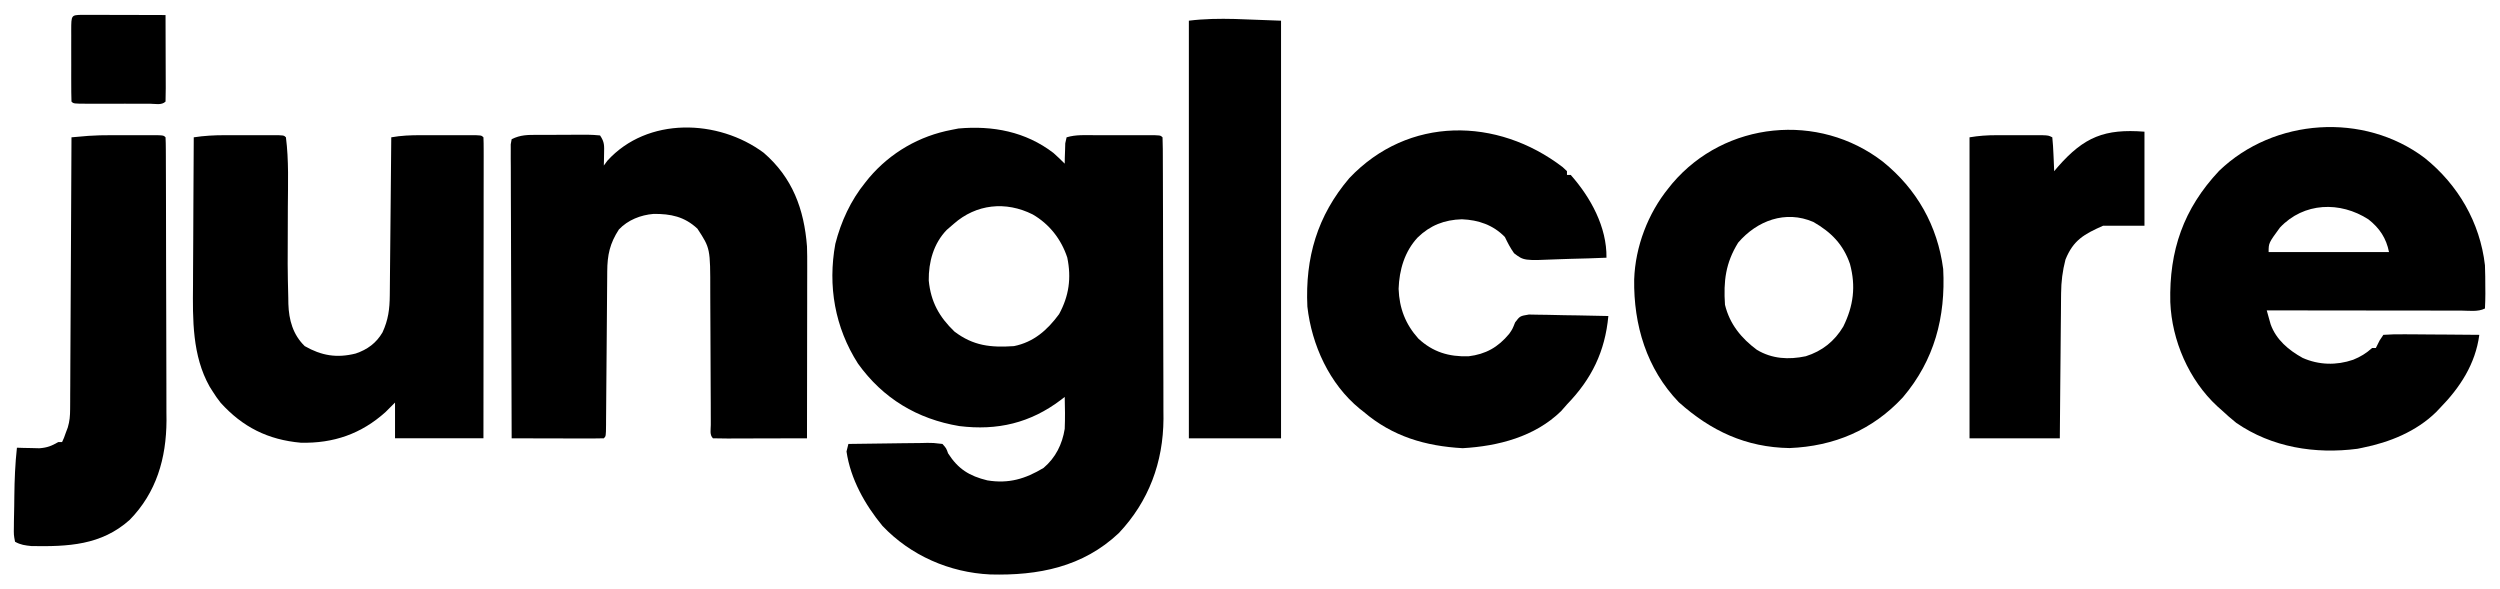
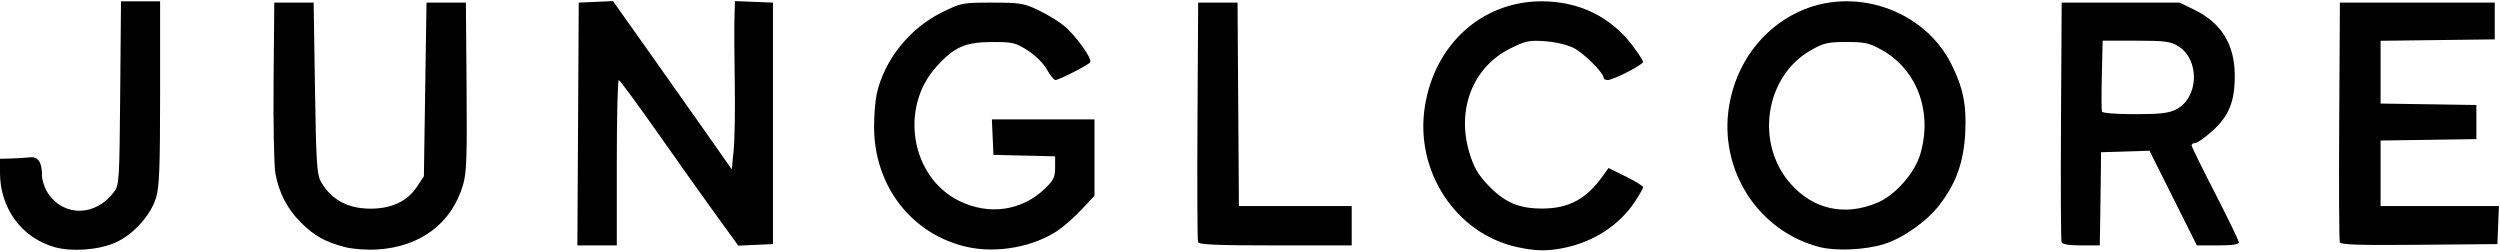
- <svg xmlns="http://www.w3.org/2000/svg" viewBox="0 0 1329 313" version="1.1" width="1329" height="313">
-   <path d="M0 0 C2.07 0 4.14 0.01 6.2 0.02 C7.29 0.02 8.38 0.02 9.5 0.02 C12.98 0.03 16.47 0.04 19.95 0.05 C22.31 0.06 24.66 0.06 27.02 0.06 C32.81 0.08 38.6 0.09 44.39 0.11 C44.41 6.65 44.43 13.18 44.44 19.71 C44.45 21.94 44.46 24.16 44.46 26.38 C44.48 29.57 44.48 32.76 44.49 35.95 C44.49 36.95 44.5 37.96 44.5 38.99 C44.5 41.36 44.45 43.74 44.39 46.11 C42.29 48.21 38.78 47.24 35.98 47.25 C34.94 47.25 33.9 47.25 32.83 47.25 C31.76 47.25 30.7 47.25 29.61 47.25 C27.36 47.25 25.11 47.25 22.86 47.24 C19.4 47.24 15.95 47.24 12.49 47.25 C10.31 47.25 8.13 47.25 5.95 47.25 C4.91 47.25 3.87 47.25 2.79 47.25 C-4.5 47.23 -4.5 47.23 -5.61 46.11 C-5.71 42.8 -5.75 39.52 -5.74 36.21 C-5.75 35.21 -5.75 34.22 -5.75 33.19 C-5.75 31.08 -5.75 28.98 -5.74 26.87 C-5.74 23.63 -5.74 20.39 -5.75 17.15 C-5.75 15.11 -5.75 13.06 -5.74 11.02 C-5.75 10.04 -5.75 9.07 -5.75 8.06 C-5.72 0.14 -5.72 0.14 0 0 Z " fill="#000000" transform="translate(43.61157,7.886475)" />
-   <path d="M0 0 C0 73.26 0 146.52 0 222 C-16.17 222 -32.34 222 -49 222 C-49 148.74 -49 75.48 -49 0 C-32.79 -2.03 -16.33 -0.4 0 0 Z " fill="#000000" transform="translate(681,11)" />
-   <path d="M0 0 C15.27 13.21 21.46 29.93 22.98 49.76 C23.11 53.26 23.11 56.75 23.1 60.26 C23.1 61.25 23.1 62.25 23.1 63.28 C23.1 66.53 23.09 69.79 23.08 73.05 C23.08 75.32 23.08 77.59 23.08 79.86 C23.07 85.82 23.06 91.77 23.05 97.73 C23.04 103.81 23.04 109.9 23.03 115.99 C23.02 127.91 23.01 139.83 22.98 151.76 C15.88 151.78 8.78 151.8 1.68 151.81 C-0.74 151.82 -3.16 151.82 -5.58 151.83 C-9.05 151.85 -12.51 151.85 -15.98 151.86 C-17.07 151.86 -18.16 151.87 -19.28 151.87 C-21.86 151.87 -24.44 151.82 -27.02 151.76 C-28.89 149.88 -28.15 147.16 -28.16 144.66 C-28.16 143.79 -28.16 142.91 -28.16 142.01 C-28.16 141.09 -28.16 140.17 -28.17 139.22 C-28.18 137.22 -28.18 135.21 -28.18 133.21 C-28.19 130.03 -28.21 126.85 -28.23 123.67 C-28.28 114.63 -28.33 105.59 -28.34 96.55 C-28.35 91.02 -28.38 85.5 -28.42 79.97 C-28.44 77.87 -28.44 75.77 -28.44 73.67 C-28.42 50.78 -28.42 50.78 -35.27 40.32 C-42.19 33.86 -49.49 32.4 -58.58 32.47 C-65.45 33.04 -72.23 35.7 -77.02 40.76 C-81.83 48.17 -83.16 54.27 -83.21 63.1 C-83.21 64.05 -83.22 64.99 -83.23 65.96 C-83.25 68.01 -83.26 70.06 -83.28 72.11 C-83.3 75.35 -83.32 78.59 -83.35 81.83 C-83.42 89.87 -83.48 97.92 -83.54 105.96 C-83.59 112.76 -83.65 119.56 -83.71 126.36 C-83.73 129.56 -83.75 132.76 -83.78 135.96 C-83.79 137.91 -83.81 139.85 -83.83 141.8 C-83.83 142.7 -83.83 143.6 -83.84 144.52 C-83.9 150.64 -83.9 150.64 -85.02 151.76 C-88.63 151.85 -92.22 151.87 -95.83 151.86 C-96.38 151.85 -96.38 151.85 -99.12 151.85 C-102.61 151.85 -106.09 151.83 -109.58 151.82 C-111.93 151.82 -114.29 151.81 -116.65 151.81 C-122.44 151.8 -128.23 151.78 -134.02 151.76 C-134.11 131.06 -134.18 110.36 -134.22 89.67 C-134.24 80.06 -134.27 70.45 -134.32 60.84 C-134.36 52.47 -134.38 44.1 -134.39 35.72 C-134.4 31.29 -134.41 26.85 -134.44 22.42 C-134.47 17.47 -134.47 12.53 -134.47 7.58 C-134.48 6.84 -134.48 6.84 -134.51 3.1 C-134.51 1.76 -134.5 0.42 -134.5 -0.97 C-134.5 -2.14 -134.5 -3.31 -134.51 -4.51 C-134.35 -5.41 -134.18 -6.31 -134.02 -7.24 C-129.29 -9.61 -125.44 -9.55 -120.29 -9.54 C-119.35 -9.55 -118.4 -9.55 -117.43 -9.56 C-115.44 -9.56 -113.44 -9.56 -111.45 -9.56 C-108.39 -9.55 -105.34 -9.58 -102.28 -9.6 C-100.35 -9.61 -98.41 -9.61 -96.48 -9.61 C-95.56 -9.61 -94.64 -9.62 -93.7 -9.63 C-91.47 -9.62 -89.24 -9.44 -87.02 -9.24 C-84.59 -5.61 -84.81 -3.86 -84.89 0.45 C-84.91 1.62 -84.93 2.8 -84.95 4.02 C-84.97 4.92 -84.99 5.83 -85.02 6.76 C-84.4 5.91 -83.78 5.07 -83.14 4.2 C-61.84 -19.24 -24.22 -18.01 0 0 Z " fill="#000000" transform="translate(406.0156,81.24219)" />
-   <path d="M0 0 C2.07 1.82 4.05 3.75 6 5.7 C6.01 4.7 6.02 3.7 6.04 2.67 C6.09 1.38 6.13 0.09 6.18 -1.24 C6.22 -2.53 6.25 -3.81 6.29 -5.14 C6.52 -6.18 6.76 -7.23 7 -8.3 C11.94 -9.82 17.16 -9.44 22.29 -9.43 C23.28 -9.43 24.27 -9.44 25.29 -9.44 C27.38 -9.44 29.46 -9.44 31.54 -9.43 C34.75 -9.43 37.95 -9.43 41.16 -9.44 C43.18 -9.44 45.21 -9.44 47.23 -9.43 C48.19 -9.44 49.16 -9.44 50.15 -9.44 C56.88 -9.42 56.88 -9.42 58 -8.3 C58.1 -6.25 58.14 -4.2 58.14 -2.14 C58.15 -1.47 58.15 -1.47 58.16 1.92 C58.17 3.4 58.17 4.88 58.17 6.41 C58.18 7.97 58.19 9.52 58.19 11.12 C58.21 16.29 58.22 21.46 58.23 26.64 C58.24 28.42 58.24 30.2 58.25 31.99 C58.27 40.38 58.28 48.77 58.29 57.15 C58.3 66.81 58.32 76.47 58.36 86.13 C58.4 93.6 58.41 101.08 58.41 108.56 C58.42 113.02 58.42 117.47 58.45 121.93 C58.48 126.93 58.47 131.92 58.47 136.91 C58.47 137.64 58.47 137.64 58.5 141.31 C58.39 164.45 50.67 185.22 34.79 202.06 C15.62 220.16 -8.07 224.75 -33.59 224.08 C-55.19 223.07 -75.91 214.04 -90.88 198.27 C-100.19 186.99 -107.87 173.34 -110 158.7 C-109.84 158.04 -109.84 158.04 -109 154.7 C-101.94 154.58 -94.87 154.48 -87.81 154.42 C-85.4 154.4 -83 154.37 -80.59 154.32 C-77.14 154.26 -73.69 154.23 -70.23 154.21 C-69.7 154.2 -69.7 154.2 -66.97 154.13 C-63.93 154.13 -63.93 154.13 -59 154.7 C-56.96 156.98 -56.96 156.98 -56 159.7 C-50.67 168.02 -44.73 171.73 -35.13 174.07 C-23.74 175.93 -14.98 173.29 -5.25 167.45 C1.13 162.05 4.68 154.91 6 146.7 C6.23 141.02 6.17 135.38 6 129.7 C5.33 130.22 4.66 130.74 3.98 131.27 C-12.26 143.56 -29.77 147.72 -50.05 145.2 C-72.38 141.46 -90.65 130.49 -103.9 111.99 C-116.2 92.74 -120.03 70.69 -115.94 48.32 C-112.91 36.46 -107.74 25.21 -100 15.7 C-99.33 14.86 -98.65 14.02 -97.95 13.15 C-86.57 -0.21 -71.26 -9.06 -54 -12.3 C-52.85 -12.53 -51.69 -12.75 -50.5 -12.99 C-32.27 -14.62 -14.82 -11.35 0 0 Z M-53 37.7 C-54.22 38.75 -55.44 39.8 -56.69 40.89 C-63.7 48.09 -66.41 57.97 -66.28 67.82 C-65.19 79.16 -60.72 87.16 -52.63 94.95 C-42.55 102.6 -33.3 103.52 -21 102.7 C-10.49 100.58 -3.24 94.19 3 85.7 C8.28 76.02 9.61 66.47 7.35 55.59 C4.13 45.86 -2.12 37.85 -11 32.7 C-25.33 25.5 -41.02 27.14 -53 37.7 Z " fill="#000000" transform="translate(560.0039,81.30078)" />
-   <path d="M0 0 C17.71 14.24 29.38 34.22 32 57 C32.16 60.94 32.19 64.87 32.19 68.81 C32.2 69.87 32.21 70.94 32.22 72.03 C32.23 74.69 32.12 77.34 32 80 C28.21 81.9 23.49 81.13 19.31 81.11 C18.75 81.11 18.75 81.11 15.94 81.11 C12.25 81.11 8.56 81.11 4.87 81.1 C2.31 81.1 -0.24 81.09 -2.79 81.09 C-9.52 81.09 -16.25 81.08 -22.98 81.07 C-29.85 81.06 -36.71 81.05 -43.57 81.05 C-57.05 81.04 -70.52 81.02 -84 81 C-83.56 82.56 -83.13 84.12 -82.68 85.73 C-82.43 86.61 -82.18 87.49 -81.93 88.39 C-79.01 96.59 -72.35 102.14 -64.94 106.25 C-56.35 110.07 -46.96 110.32 -38.06 107.25 C-34.16 105.67 -31.15 103.84 -28 101 C-27.34 101 -26.68 101 -26 101 C-25.67 100.34 -25.67 100.34 -24 97 C-23.67 96.5 -23.67 96.5 -22 94 C-18.16 93.73 -14.49 93.65 -10.65 93.71 C-9.52 93.71 -8.39 93.72 -7.23 93.72 C-3.61 93.74 0.01 93.77 3.62 93.81 C6.07 93.83 8.52 93.84 10.97 93.85 C16.98 93.89 22.99 93.94 29 94 C26.95 109.49 18.76 122.02 8 133 C7.35 133.69 6.69 134.38 6.02 135.09 C-4.57 145.43 -18.69 151.13 -33 154 C-33.91 154.19 -34.82 154.38 -35.75 154.57 C-58.22 157.52 -81.31 153.83 -100.19 140.8 C-102.91 138.63 -105.47 136.38 -108 134 C-108.78 133.31 -109.55 132.63 -110.35 131.92 C-125.39 117.97 -134.45 97.04 -135.27 76.61 C-135.9 49.21 -128.3 27.01 -109.31 6.81 C-80.2 -21.22 -32.39 -24.47 0 0 Z M-77 37 C-83 45.19 -83 45.19 -83 50 C-61.88 50 -40.76 50 -19 50 C-20.47 42.64 -24 37.26 -29.94 32.62 C-44.92 22.94 -64.26 23.44 -77 37 Z " fill="#000000" transform="translate(1289,84)" />
-   <path d="M0 0 C0.37 0.35 0.37 0.35 2.25 2.12 C2.25 2.78 2.25 3.44 2.25 4.12 C2.91 4.12 3.57 4.12 4.25 4.12 C14.85 16.08 23.49 31.82 23.25 48.12 C16.85 48.4 10.44 48.6 4.04 48.73 C1.86 48.78 -0.32 48.86 -2.49 48.95 C-20.64 49.73 -20.64 49.73 -25.87 45.75 C-27.86 42.95 -29.27 40.21 -30.75 37.12 C-36.97 30.71 -44.84 28.04 -53.62 27.69 C-62.91 27.97 -70.42 30.88 -77.11 37.36 C-84.06 44.82 -86.91 54.59 -87.25 64.69 C-86.88 74.99 -83.61 83.48 -76.75 91.12 C-69 98.32 -60.51 100.83 -50.09 100.53 C-40.88 99.42 -34.35 95.69 -28.47 88.6 C-26.75 86.13 -26.75 86.13 -25.31 82.51 C-22.75 79.12 -22.75 79.12 -17.98 78.33 C-16.01 78.33 -14.04 78.37 -12.08 78.44 C-11.04 78.45 -10 78.46 -8.93 78.47 C-5.62 78.51 -2.31 78.6 1 78.69 C3.25 78.72 5.49 78.75 7.74 78.78 C13.24 78.86 18.75 78.98 24.25 79.12 C22.5 97.98 15.38 112.57 2.25 126.12 C1.73 126.71 1.73 126.71 -0.88 129.69 C-14.84 143.3 -34.3 148.31 -53.19 149.38 C-72.98 148.29 -90.49 143.13 -105.75 130.12 C-106.48 129.55 -107.2 128.98 -107.95 128.39 C-124.02 115.22 -133.45 94.54 -135.75 74.12 C-136.97 48.15 -130.5 25.84 -113.44 5.81 C-82.08 -27.28 -34.82 -26.69 0 0 Z " fill="#000000" transform="translate(830.75,88.875)" />
-   <path d="M0 0 C17.99 14.54 29 34.02 32 57 C33.33 82.59 27.35 105.43 10.59 125.2 C-5.6 142.67 -26.05 151.24 -49.69 152.19 C-72.91 151.83 -91.55 143.03 -108.56 127.81 C-125.68 110.01 -132.62 86.71 -132.27 62.53 C-131.67 45.14 -124.97 27.5 -114 14 C-113.33 13.17 -112.67 12.34 -111.98 11.49 C-83.92 -21.53 -34.2 -26.48 0 0 Z M-77 43 C-83.68 53.8 -84.84 63.41 -84 76 C-81.53 86.26 -75.32 93.83 -67 100 C-58.91 104.81 -50.15 105.3 -41.04 103.38 C-32.4 100.67 -25.76 95.42 -21.12 87.62 C-15.7 76.64 -14.34 66.24 -17.56 54.31 C-21.13 43.91 -27.54 37.43 -37 32 C-51.84 25.56 -66.98 31.32 -77 43 Z " fill="#000000" transform="translate(1001,86)" />
-   <path d="M0 0 C1.63 -0 3.25 -0 4.93 -0 C5.34 -0 5.34 -0 7.43 0 C9.99 0.01 12.55 0 15.12 -0 C16.73 -0 18.34 -0 20 0 C20.73 0 20.73 0 24.45 0 C27.77 0.13 27.77 0.13 28.77 1.13 C28.88 3.2 28.91 5.26 28.92 7.33 C28.92 8.68 28.93 10.02 28.94 11.41 C28.94 12.91 28.94 14.4 28.95 15.94 C28.95 17.5 28.96 19.06 28.97 20.67 C28.99 25.88 29 31.08 29.01 36.29 C29.01 38.08 29.02 39.88 29.02 41.67 C29.04 50.11 29.05 58.56 29.06 67 C29.07 76.72 29.1 86.43 29.14 96.15 C29.17 103.68 29.18 111.2 29.19 118.72 C29.19 123.21 29.2 127.69 29.22 132.18 C29.25 137.2 29.25 142.23 29.24 147.26 C29.25 148.72 29.27 150.18 29.28 151.68 C29.18 171.74 23.94 189.96 9.71 204.5 C-5.46 218.06 -23.13 218.74 -42.49 218.42 C-45.87 218.07 -48.24 217.8 -51.23 216.13 C-51.93 212.5 -51.93 212.5 -51.85 207.79 C-51.85 207.37 -51.85 207.37 -51.83 205.26 C-51.81 202.57 -51.74 199.88 -51.67 197.2 C-51.65 195.42 -51.63 193.64 -51.61 191.87 C-51.51 183.25 -51.18 174.7 -50.23 166.13 C-49.15 166.17 -48.06 166.2 -46.94 166.24 C-46.23 166.25 -46.23 166.25 -42.61 166.32 C-41.19 166.36 -39.77 166.39 -38.32 166.43 C-34.13 166.13 -31.83 165.19 -28.23 163.13 C-27.57 163.13 -26.91 163.13 -26.23 163.13 C-25.23 161.01 -25.23 161.01 -24.23 158.13 C-24.06 157.67 -24.06 157.67 -23.19 155.36 C-22.18 151.96 -21.97 149.21 -21.95 145.68 C-21.94 144.4 -21.93 143.12 -21.92 141.8 C-21.92 141.11 -21.92 141.11 -21.91 137.59 C-21.9 136.12 -21.89 134.64 -21.88 133.12 C-21.86 129.09 -21.84 125.06 -21.83 121.03 C-21.81 116.82 -21.78 112.6 -21.76 108.38 C-21.71 100.41 -21.67 92.43 -21.64 84.45 C-21.6 75.36 -21.55 66.28 -21.5 57.19 C-21.4 38.5 -21.31 19.82 -21.23 1.13 C-19.33 0.97 -17.43 0.8 -15.53 0.64 C-14.47 0.55 -13.41 0.46 -12.32 0.36 C-8.21 0.06 -4.12 0 0 0 Z " fill="#000000" transform="translate(59.23047,71.86719)" />
-   <path d="M0 0 C0.9 -0 1.8 -0 2.72 -0 C4.6 -0 6.49 -0 8.37 0 C11.27 0.01 14.17 0 17.06 -0 C18.9 -0 20.73 -0 22.56 0 C23 -0 23 -0 25.2 -0.01 C31.27 0.02 31.27 0.02 32.38 1.13 C33.95 13.4 33.47 25.92 33.4 38.26 C33.24 70.57 33.24 70.57 33.63 86.38 C33.65 87.48 33.66 88.59 33.68 89.72 C33.95 98.2 36.09 106.02 42.38 112.13 C51.25 117.2 59.39 118.59 69.45 116.07 C75.64 114 80.42 110.51 83.73 104.82 C86.81 98.12 87.52 92.43 87.59 85.14 C87.6 84.23 87.61 83.33 87.62 82.39 C87.65 79.39 87.67 76.4 87.7 73.4 C87.72 71.32 87.74 69.24 87.76 67.16 C87.82 61.69 87.87 56.22 87.92 50.75 C87.97 45.16 88.02 39.58 88.08 34 C88.18 23.04 88.29 12.09 88.38 1.13 C93.66 0.18 98.77 -0.01 104.12 0 C105.04 -0 105.96 -0 106.91 -0 C108.85 -0 110.79 -0 112.72 0 C115.7 0.01 118.68 0 121.66 -0 C123.54 -0 125.43 -0 127.31 0 C127.76 -0 127.76 -0 130.02 -0.01 C136.27 0.02 136.27 0.02 137.38 1.13 C137.48 3.2 137.5 5.26 137.5 7.33 C137.5 8 137.5 8 137.51 11.41 C137.5 12.9 137.5 14.4 137.5 15.93 C137.5 17.49 137.5 19.06 137.5 20.66 C137.5 24.96 137.49 29.25 137.48 33.54 C137.48 38.02 137.48 42.51 137.48 46.99 C137.47 55.48 137.46 63.97 137.45 72.47 C137.44 82.13 137.44 91.8 137.43 101.46 C137.42 121.35 137.4 141.24 137.38 161.13 C121.87 161.13 106.36 161.13 90.38 161.13 C90.38 154.86 90.38 148.59 90.38 142.13 C89.56 142.96 89.56 142.96 85.38 147.13 C72.46 158.78 57.69 163.89 40.29 163.48 C22.82 161.92 9.32 155.14 -2.36 142.2 C-3.93 140.24 -5.29 138.26 -6.62 136.13 C-7.13 135.32 -7.64 134.51 -8.17 133.67 C-17.46 117.19 -17.19 97.99 -17.01 79.65 C-17 77.37 -16.99 75.09 -16.99 72.81 C-16.98 66.87 -16.94 60.94 -16.89 55.01 C-16.85 48.93 -16.83 42.85 -16.81 36.77 C-16.77 24.89 -16.7 13.01 -16.62 1.13 C-11.04 0.28 -5.63 -0.01 0 0 Z " fill="#000000" transform="translate(119.6172,71.86719)" />
-   <path d="M0 0 C0 16.5 0 33 0 50 C-7.26 50 -14.52 50 -22 50 C-32.12 54.5 -37.83 57.65 -42 68 C-43.57 74.08 -44.26 79.65 -44.32 85.92 C-44.32 86.34 -44.32 86.34 -44.35 88.46 C-44.38 91.21 -44.4 93.95 -44.41 96.69 C-44.43 98.61 -44.45 100.52 -44.47 102.44 C-44.52 107.45 -44.56 112.47 -44.6 117.48 C-44.65 123.52 -44.71 129.55 -44.77 135.58 C-44.86 144.72 -44.93 153.86 -45 163 C-60.84 163 -76.68 163 -93 163 C-93 110.2 -93 57.4 -93 3 C-87.98 2.16 -83.66 1.87 -78.61 1.87 C-77.01 1.87 -75.42 1.86 -73.77 1.86 C-73.36 1.86 -73.36 1.86 -71.28 1.87 C-68.74 1.88 -66.21 1.87 -63.68 1.86 C-62.09 1.86 -60.5 1.87 -58.86 1.87 C-58.13 1.87 -58.13 1.87 -54.44 1.87 C-51 2 -51 2 -49 3 C-48.69 6.05 -48.49 9.01 -48.38 12.06 C-48.36 12.49 -48.36 12.49 -48.26 14.65 C-48.16 16.77 -48.08 18.88 -48 21 C-47.33 20.21 -46.67 19.43 -45.98 18.62 C-32.07 2.77 -21.16 -1.63 0 0 Z " fill="#000000" transform="translate(1140,70)" />
+ <svg xmlns="http://www.w3.org/2000/svg" viewBox="154 576.5 952.5 96" width="952.5" height="96">
+   <path fill="#000" fill-rule="evenodd" d="M174.792 670.658 C162.295 667.135 154 655.851 154 642.374 L154 637 L158.25 636.886 C160.588 636.823 163.736 636.625 165.247 636.446 C168.505 636.06 170 638.211 170 643.286 C170 645.175 171.016 648.224 172.27 650.102 C178.37 659.234 190.427 659.001 197.438 649.617 C199.414 646.972 199.512 645.401 199.798 611.928 L200.096 577 L207.548 577 L215 577 L215 611.818 C215 639.958 214.71 647.612 213.49 651.721 C211.46 658.557 204.664 666.035 197.779 669.008 C191.371 671.775 181.318 672.497 174.792 670.658 Z M285.5 670.663 C277.943 668.705 273.733 666.365 268.678 661.31 C263.429 656.061 260.317 650.084 258.932 642.591 C258.403 639.727 258.089 623.91 258.235 607.442 L258.5 577.5 L266 577.5 L273.5 577.5 L274 610 C274.427 637.73 274.743 642.94 276.155 645.5 C279.987 652.447 286.41 656 295.135 656 C303.204 656 309.179 653.197 312.816 647.704 L315.5 643.651 L316 610.576 L316.5 577.5 L324 577.5 L331.5 577.5 L331.764 609.445 C331.985 636.136 331.769 642.282 330.452 646.814 C326.151 661.61 314.13 670.639 297.5 671.567 C293.633 671.783 288.262 671.378 285.5 670.663 Z M522.369 670.568 C501.236 665.763 486.957 647.21 487.024 624.645 C487.038 620.165 487.504 614.525 488.06 612.112 C491.043 599.177 500.564 587.302 512.803 581.253 C520.254 577.571 520.614 577.5 531.948 577.5 C542.444 577.5 544.033 577.75 549.336 580.234 C552.546 581.738 556.962 584.386 559.15 586.119 C563.489 589.556 570.227 598.823 569.382 600.192 C568.747 601.218 557.462 607 556.092 607 C555.562 607 554.111 605.19 552.868 602.978 C551.548 600.63 548.514 597.613 545.577 595.728 C540.909 592.733 539.931 592.501 532.023 592.512 C521.719 592.527 517.537 594.384 510.708 601.98 C496.6 617.671 501.109 644.021 519.447 653.048 C530.864 658.669 543.443 656.828 552.25 648.248 C555.426 645.153 556 643.941 556 640.329 L556 636.063 L544.25 635.782 L532.5 635.5 L532.204 628.75 L531.909 622 L551.454 622 L571 622 L571 636.543 L571 651.086 L566.25 656.166 C563.638 658.96 559.58 662.567 557.233 664.182 C547.977 670.553 533.756 673.158 522.369 670.568 Z M732 670.63 C708.679 665.529 693.037 641.75 696.854 617.199 C700.56 593.361 718.675 577 741.363 577 C755.682 577 767.763 582.915 776.096 594.005 C778.243 596.863 780 599.599 780 600.086 C780 601.173 768.646 607 766.529 607 C765.688 607 765 606.631 765 606.18 C765 604.3 757.48 596.775 753.643 594.816 C751.155 593.545 746.802 592.507 742.745 592.215 C736.653 591.778 735.358 592.042 729.551 594.9 C715.199 601.966 708.819 618.167 713.857 634.754 C715.5 640.166 717.063 642.904 720.741 646.817 C727.062 653.542 732.546 655.956 741.5 655.956 C751.696 655.956 758.35 652.383 764.699 643.5 L766.844 640.5 L773.422 643.741 C777.04 645.523 780 647.358 780 647.819 C780 648.28 778.606 650.762 776.902 653.335 C771.039 662.186 761.382 668.534 750.201 670.885 C743.687 672.255 739.143 672.192 732 670.63 Z M847.348 670.644 C823.798 664.64 808.73 641.122 812.808 616.736 C815.447 600.951 825.133 587.754 838.912 581.167 C860.101 571.038 886.861 580.005 897.377 600.757 C901.903 609.689 903.296 616.458 902.764 626.935 C902.189 638.243 899.312 646.318 892.894 654.638 C888.042 660.927 878.904 667.341 871.649 669.551 C864.505 671.727 853.532 672.221 847.348 670.644 Z M869.27 653.741 C876.082 650.878 883.519 642.449 885.65 635.177 C890.379 619.043 884.389 602.962 870.859 595.468 C866.17 592.871 864.5 592.5 857.5 592.5 C850.401 592.5 848.88 592.849 844 595.602 C826.506 605.47 822.566 631.001 836.155 646.439 C844.854 656.322 856.842 658.965 869.27 653.741 Z M374.24 623.75 L374.5 577.5 L381.022 577.21 L387.543 576.919 L401.231 596.21 C408.76 606.819 418.941 621.243 423.857 628.263 L432.795 641.025 L433.522 633.777 C433.923 629.79 434.114 618.422 433.947 608.514 C433.781 598.606 433.724 587.443 433.822 583.706 L434 576.912 L441.25 577.206 L448.5 577.5 L448.5 623.5 L448.5 669.5 L441.902 669.792 L435.303 670.085 L427.402 659.222 C423.056 653.247 412.975 639.063 405 627.702 C397.025 616.34 390.163 607.034 389.75 607.022 C389.337 607.01 389 621.175 389 638.5 L389 670 L381.49 670 L373.98 670 L374.24 623.75 Z M610.458 668.75 C610.194 668.062 610.096 647.25 610.239 622.5 L610.5 577.5 L618 577.5 L625.5 577.5 L625.762 616.25 L626.024 655 L647.512 655 L669 655 L669 662.5 L669 670 L639.969 670 C617.666 670 610.826 669.71 610.458 668.75 Z M939.458 668.75 C939.194 668.062 939.096 647.25 939.239 622.5 L939.5 577.5 L962 577.5 L984.5 577.5 L990.204 580.301 C1000.339 585.278 1005.35 593.4 1005.441 605 C1005.52 615.106 1003.294 620.651 996.82 626.472 C994.05 628.962 991.157 631 990.392 631 C989.626 631 989 631.395 989 631.879 C989 632.362 993.05 640.619 998 650.228 C1002.95 659.837 1007 668.216 1007 668.849 C1007 669.621 1004.367 670 999.005 670 L991.01 670 L981.981 651.963 L972.952 633.926 L963.726 634.213 L954.5 634.5 L954.371 646.5 C954.3 653.1 954.187 661.087 954.121 664.25 L954 670 L946.969 670 C942.266 670 939.779 669.586 939.458 668.75 Z M983 618.248 C991.792 613.857 992.282 599.191 983.81 594.026 C980.95 592.282 978.774 592.007 967.806 592.004 L955.111 592 L954.806 605.018 C954.638 612.177 954.65 618.477 954.833 619.018 C955.027 619.589 960.258 619.999 967.333 619.998 C976.913 619.997 980.244 619.625 983 618.248 Z M1045.464 668.765 C1045.197 668.069 1045.096 647.25 1045.239 622.5 L1045.5 577.5 L1075 577.5 L1104.5 577.5 L1104.5 584.5 L1104.5 591.5 L1082.75 591.769 L1061 592.039 L1061 603.997 L1061 615.955 L1079.25 616.227 L1097.5 616.5 L1097.5 623 L1097.5 629.5 L1079.25 629.773 L1061 630.045 L1061 642.523 L1061 655 L1083.544 655 L1106.088 655 L1105.794 662.25 L1105.5 669.5 L1075.724 669.765 C1052.443 669.972 1045.843 669.754 1045.464 668.765 Z" />
</svg>
